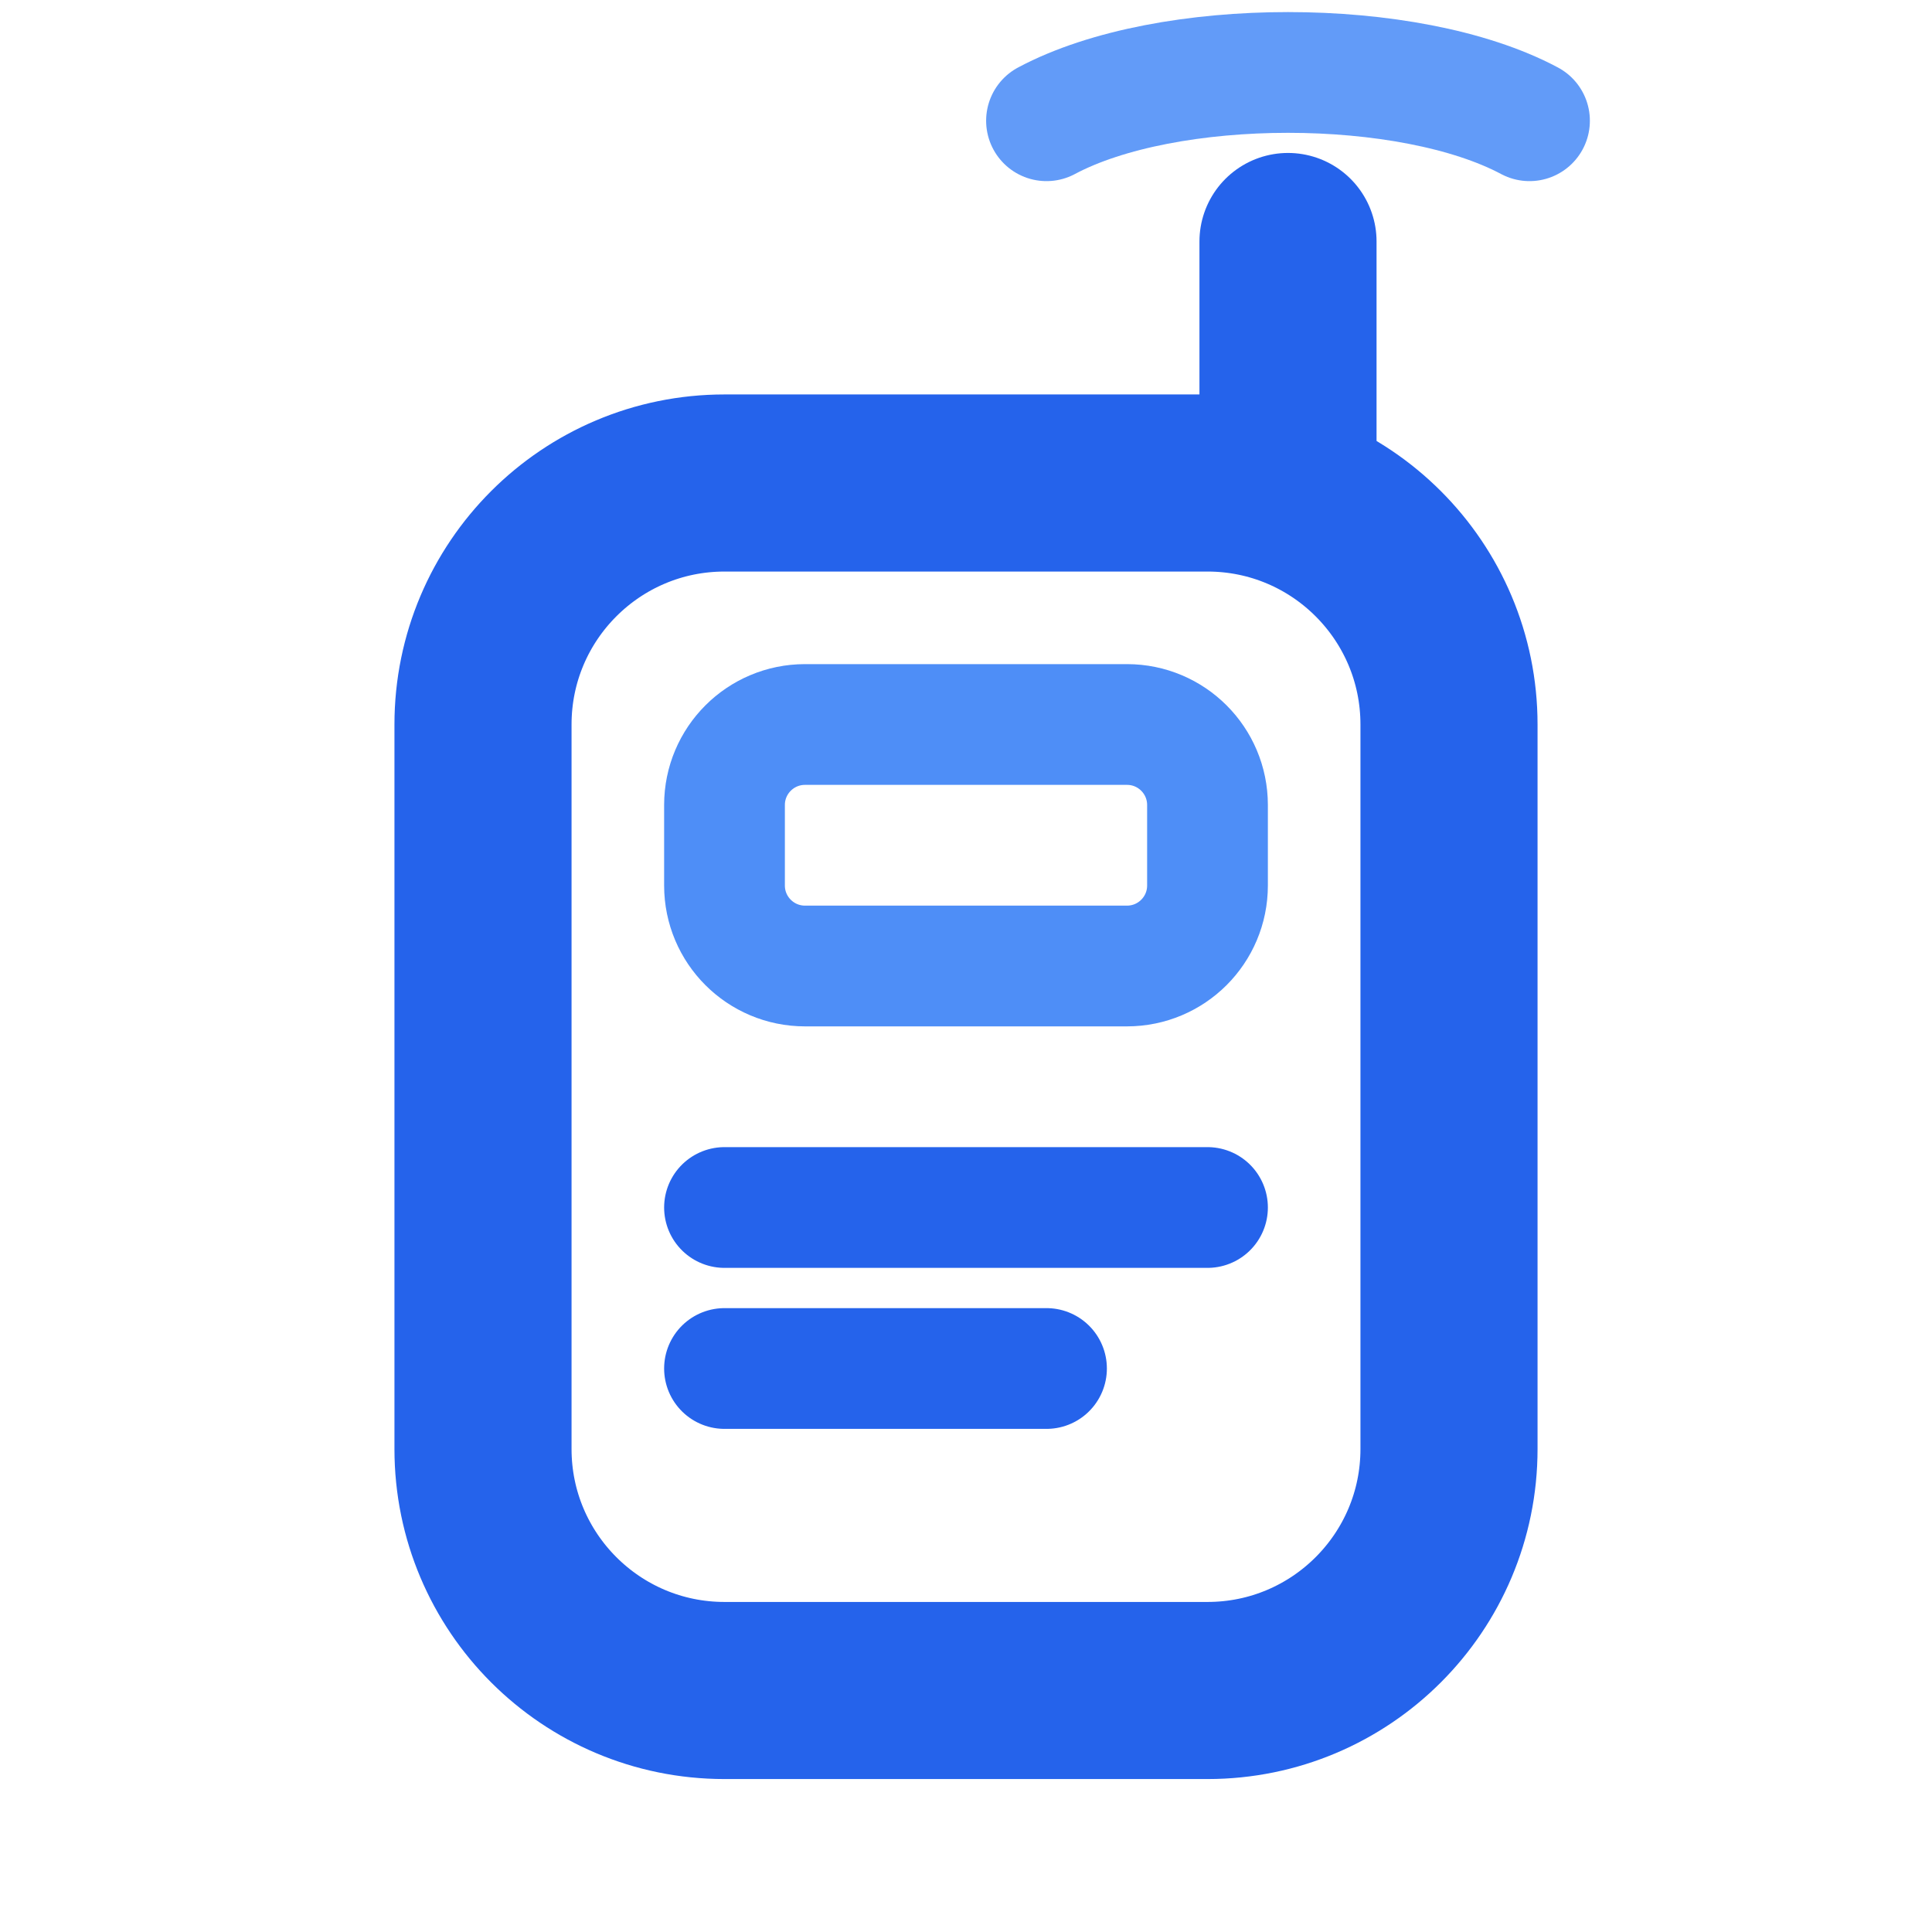
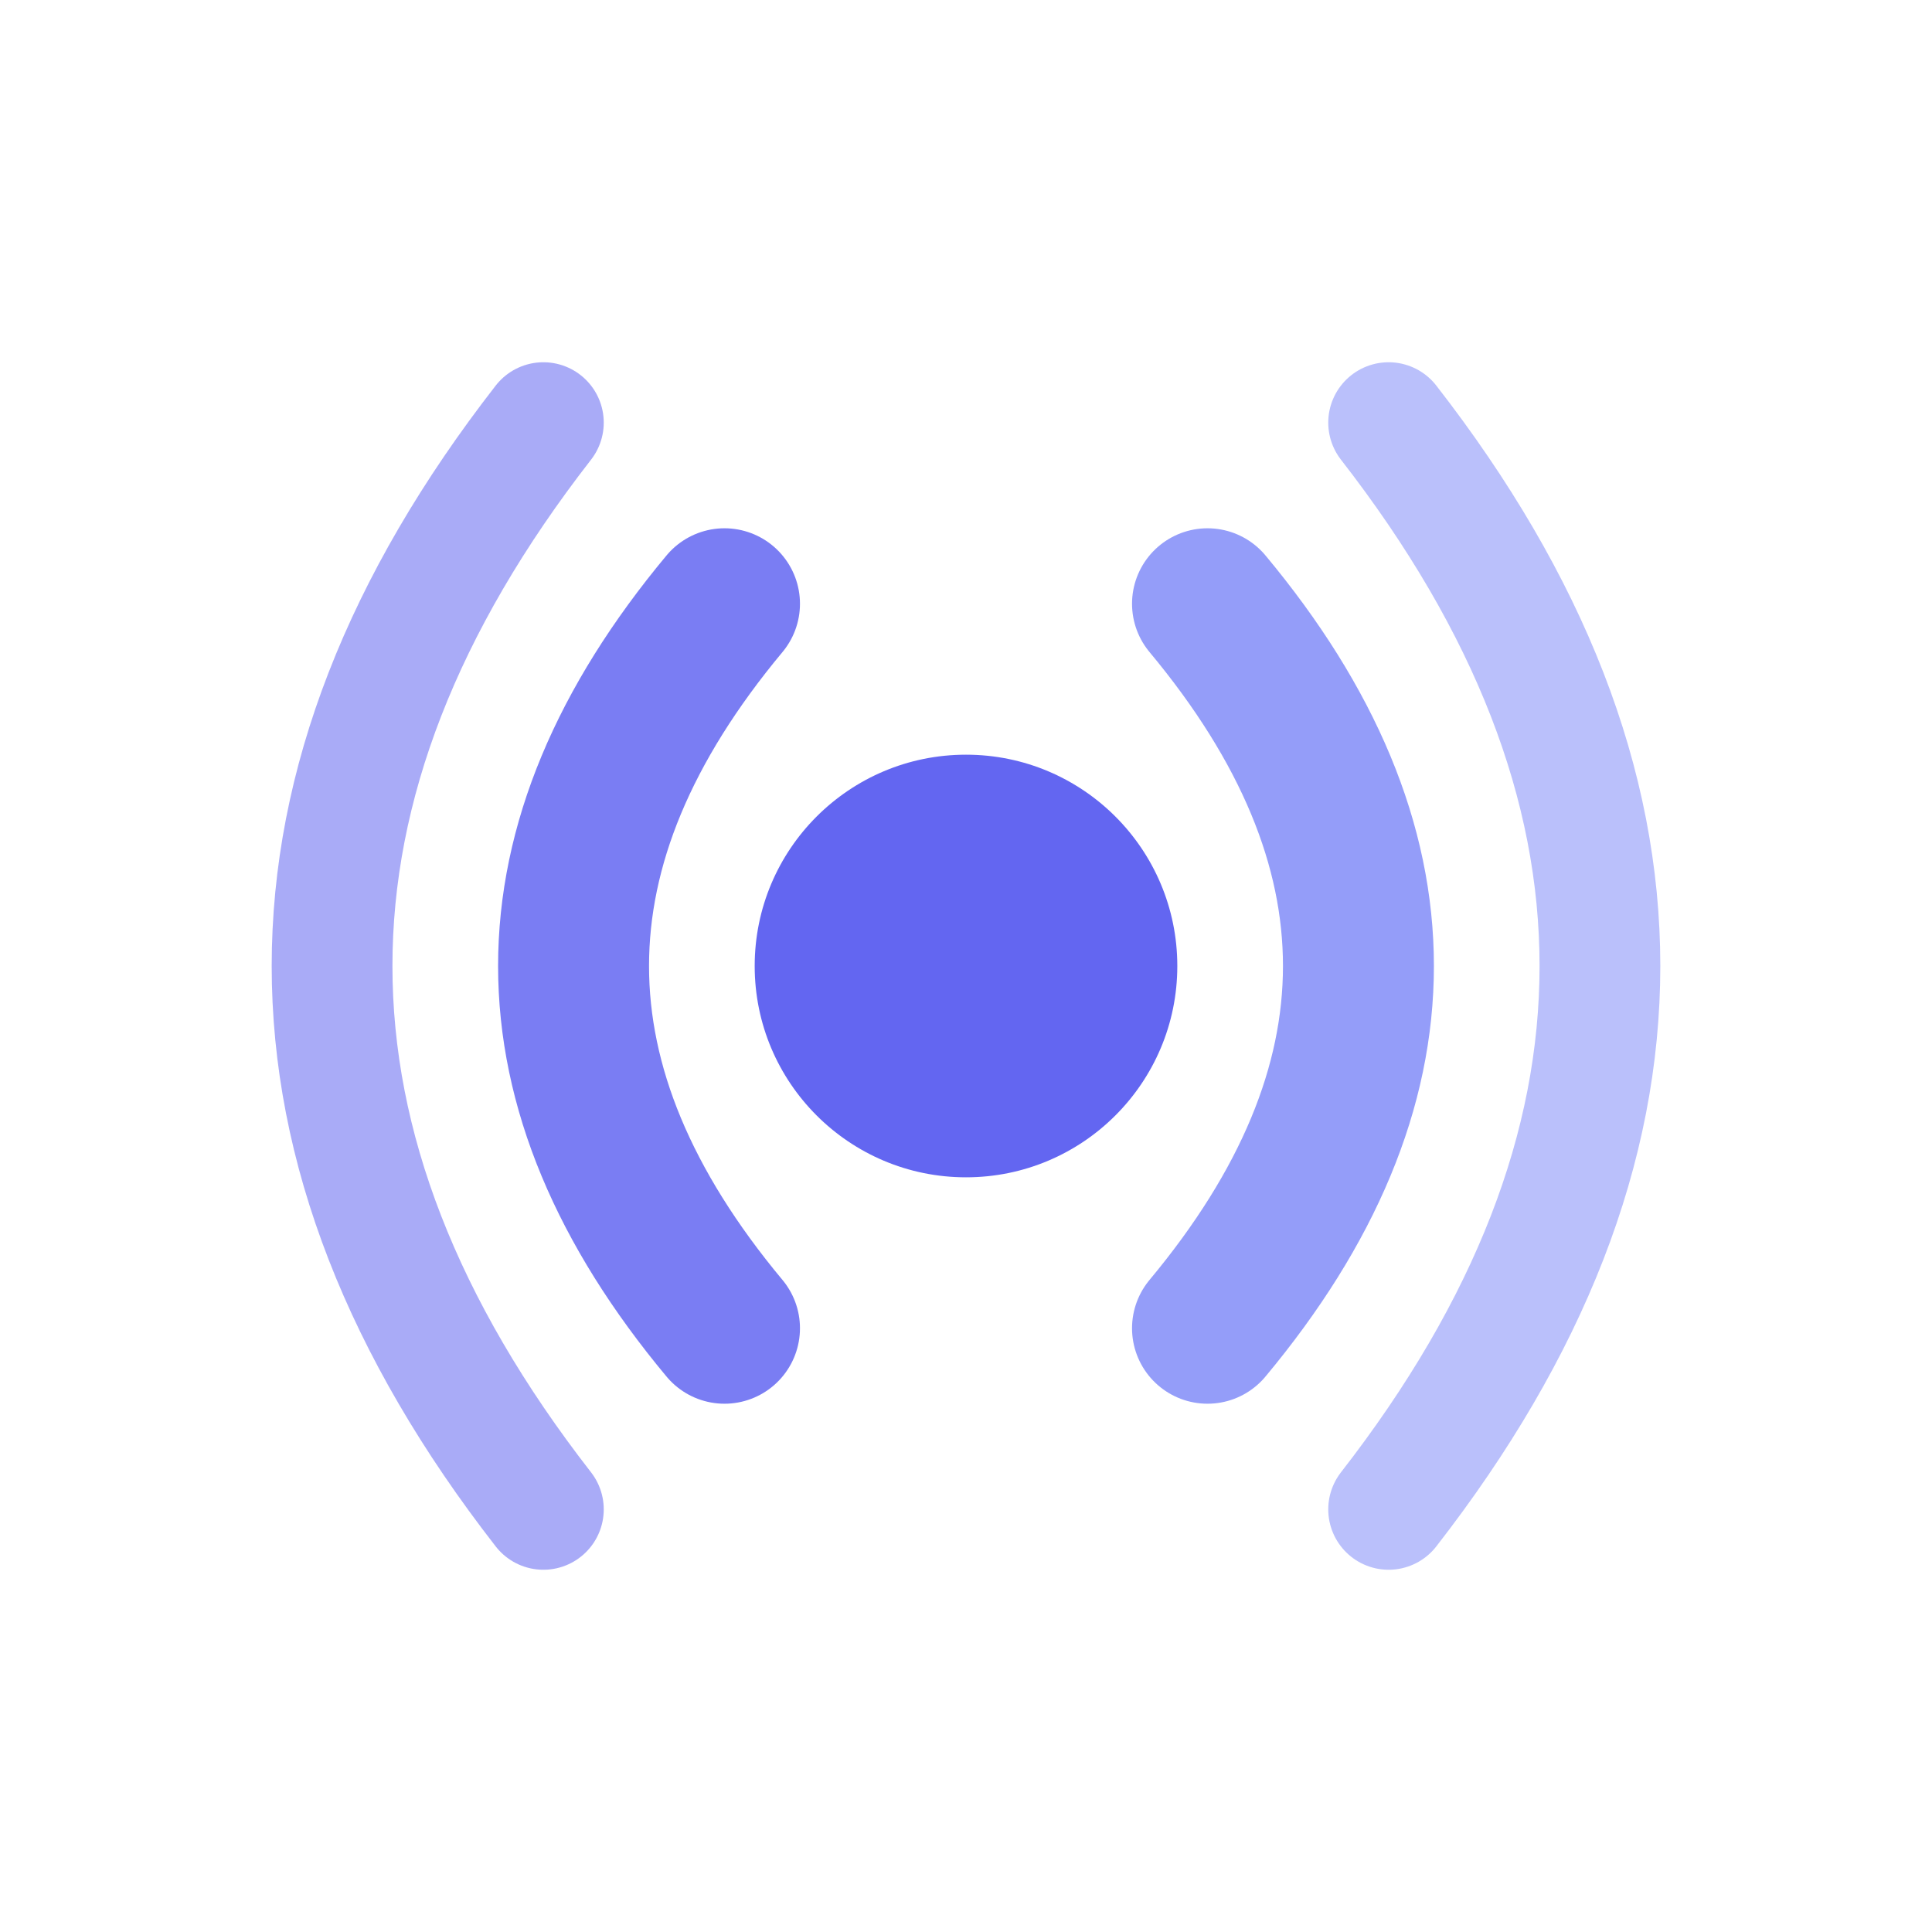
- <svg xmlns="http://www.w3.org/2000/svg" width="32" height="32" viewBox="0 0 24 24" fill="none">
-   <path d="M16 3V6" stroke="#2563eb" stroke-width="2.2" stroke-linecap="round" />
-   <path d="M13 1.5C14.5 0.7 17.5 0.7 19 1.5" stroke="#3b82f6" stroke-width="1.5" stroke-linecap="round" opacity="0.8" />
-   <rect x="6" y="6" width="12" height="15" rx="3" stroke="#2563eb" stroke-width="2.2" stroke-linejoin="round" />
-   <rect x="9" y="9" width="6" height="3" rx="1" stroke="#3b82f6" stroke-width="1.5" opacity="0.9" />
-   <line x1="9" y1="15" x2="15" y2="15" stroke="#2563eb" stroke-width="1.5" stroke-linecap="round" />
-   <line x1="9" y1="17" x2="13" y2="17" stroke="#2563eb" stroke-width="1.5" stroke-linecap="round" />
+ <svg xmlns="http://www.w3.org/2000/svg" viewBox="0 0 32 32" fill="none">
+   <circle cx="16" cy="16" r="3.5" fill="#6366F1" />
+   <path d="M12 10 Q7 16 12 22" stroke="#6366F1" stroke-width="2.5" stroke-linecap="round" opacity="0.85" />
+   <path d="M9 7 Q2 16 9 25" stroke="#6366F1" stroke-width="2" stroke-linecap="round" opacity="0.55" />
+   <path d="M20 10 Q25 16 20 22" stroke="#818CF8" stroke-width="2.5" stroke-linecap="round" opacity="0.85" />
+   <path d="M23 7 Q30 16 23 25" stroke="#818CF8" stroke-width="2" stroke-linecap="round" opacity="0.55" />
</svg>
